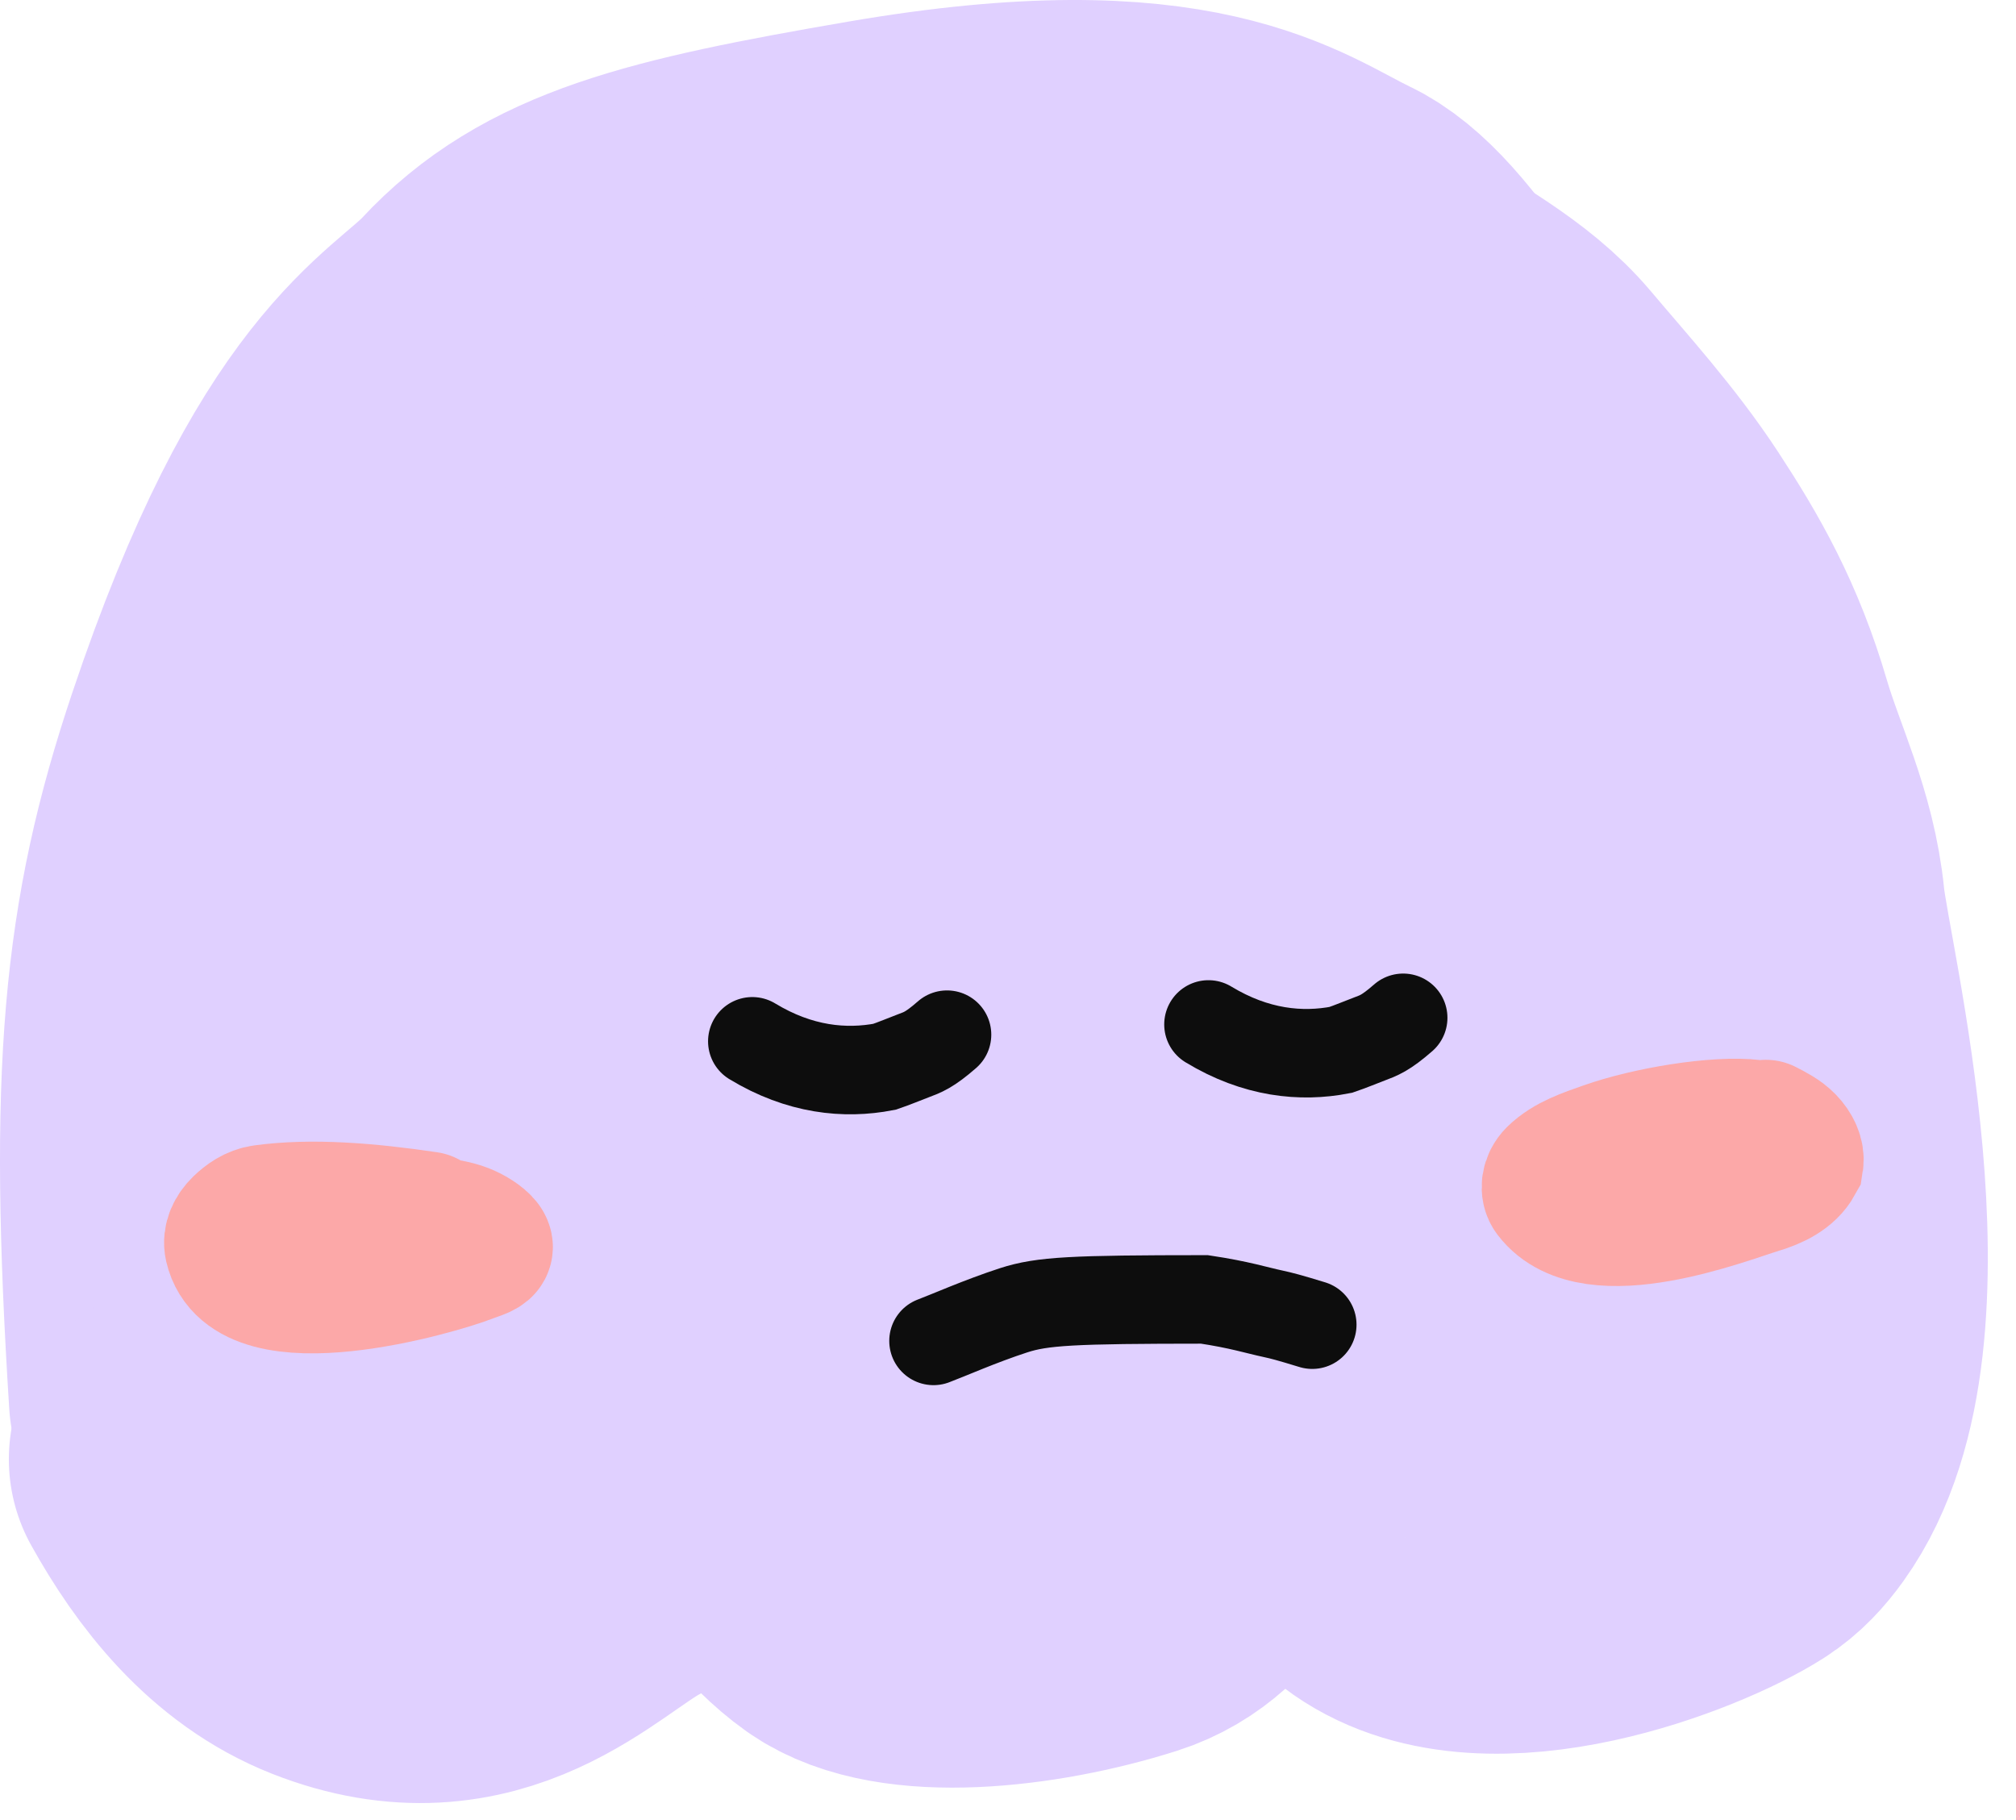
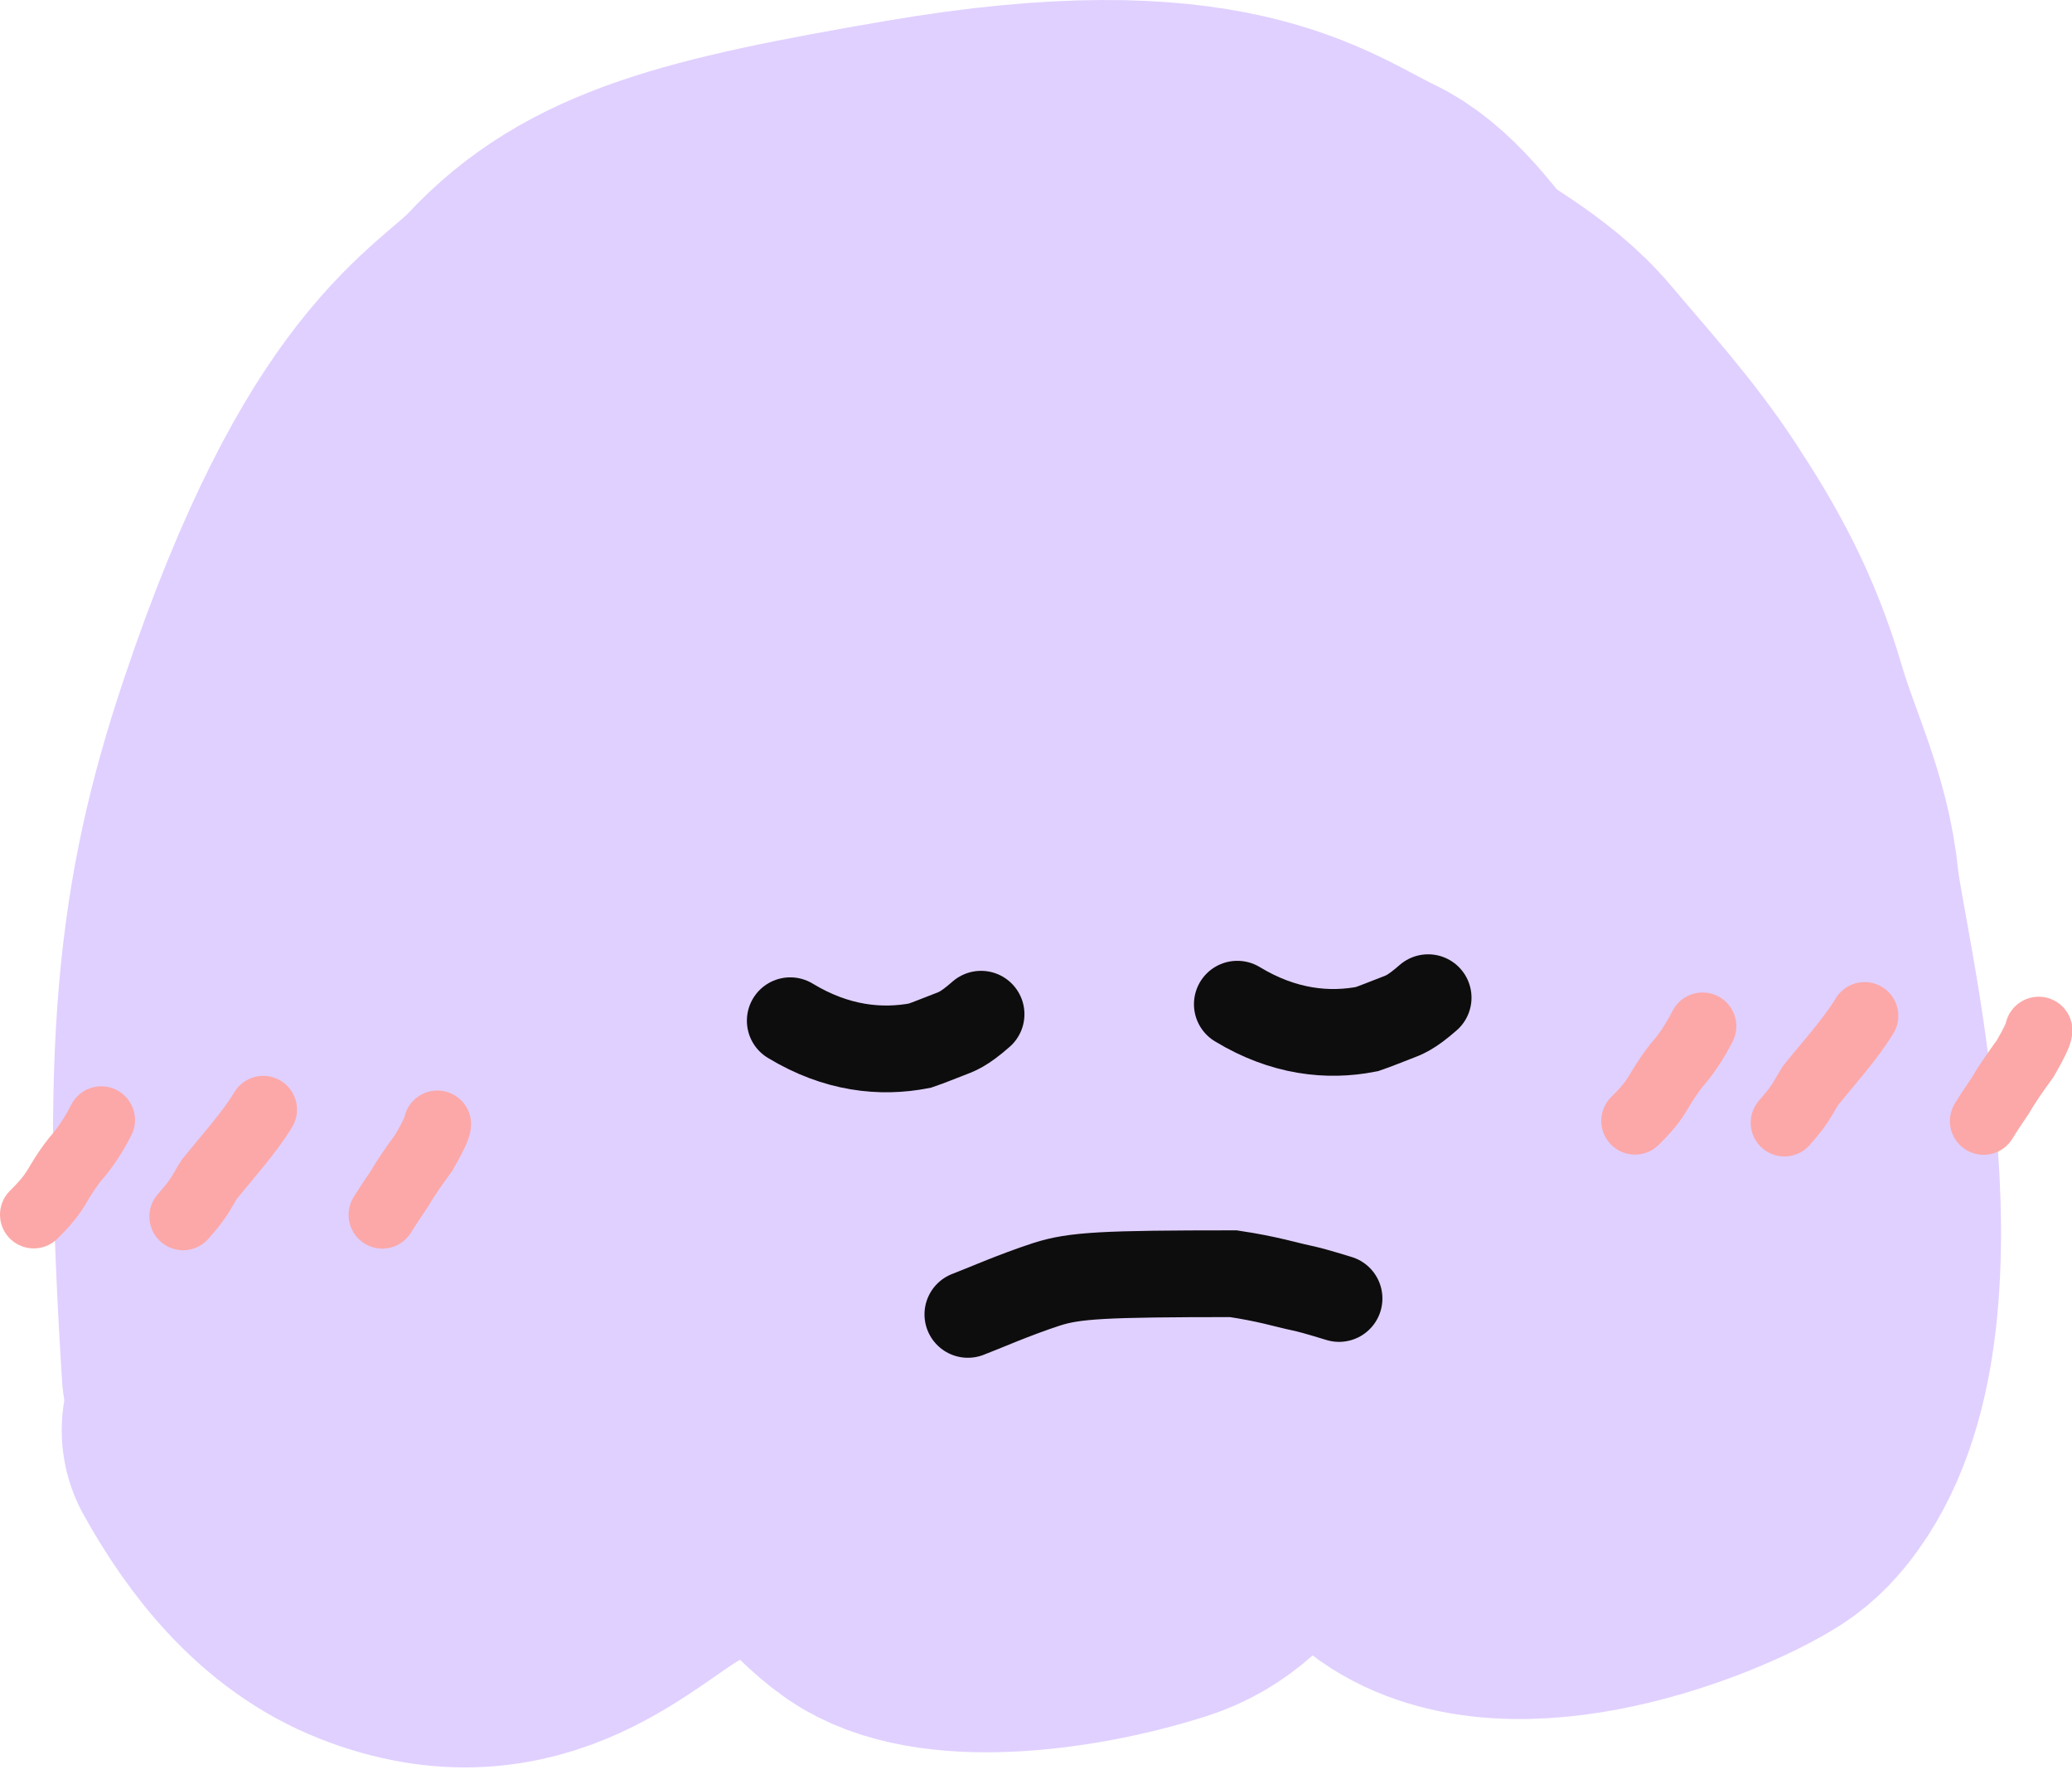
- <svg xmlns="http://www.w3.org/2000/svg" width="41" height="37" viewBox="0 0 41 37" fill="none">
-   <path d="M3.781 28.429C3.365 21.849 3.639 18.942 4.882 15.237C7.128 8.544 9.048 7.908 9.982 6.901C11.536 5.226 13.617 4.716 17.871 3.986C24.144 2.909 25.754 4.362 27.077 4.987C28.366 5.594 29.703 8.095 32.413 12.394C33.743 14.505 34.222 16.146 34.708 18.572C34.779 19.749 34.848 20.59 34.952 22.139C34.987 23.413 34.987 25.679 34.987 28.013" stroke="#E0D0FF" stroke-width="7.2" stroke-linecap="round" />
-   <path d="M3.78 29.677C4.471 30.921 5.44 32.17 6.858 32.727C9.671 33.833 11.261 31.97 12.48 31.309C13.516 30.747 13.904 29.819 14.215 29.506C14.87 28.846 15.838 31.267 17.264 32.275C18.357 33.048 20.894 32.798 22.845 32.177C24.262 31.726 24.722 30.168 25.275 29.298C25.884 28.34 27.214 30.713 28.36 31.512C30.294 32.862 34.009 31.416 35.156 30.685C35.409 30.524 35.607 30.306 35.782 30.062C37.947 27.047 36.098 19.837 35.958 18.448C35.82 17.071 35.266 16.021 34.919 14.842C34.472 13.319 33.88 12.277 33.152 11.166C32.455 10.102 31.591 9.156 30.829 8.252C30.067 7.348 28.958 6.797 27.745 5.998C26.668 5.288 25.08 5.128 23.482 4.955C22.112 4.807 20.844 5.126 19.945 5.713C17.866 7.07 17.17 8.519 15.921 9.528C14.415 10.744 12.526 12.888 10.722 14.45C8.847 16.071 7.529 18.917 6.454 22.383C5.969 23.944 5.861 25.783 6.135 27.516C6.312 28.631 8.761 28.429 10.771 28.326C12.561 28.234 13.346 26.012 14.282 24.518C15.977 21.814 16.325 18.946 16.92 16.578C17.378 14.754 18.131 12.495 18.755 9.897C18.998 8.884 18.968 8.465 18.521 9.18C16.987 11.636 15.233 15.168 13.57 17.663C12.167 19.767 11.69 21.281 11.202 22.426C10.912 23.108 10.508 23.917 10.3 24.233C9.064 26.112 11.536 18.951 12.93 17.059C13.137 16.779 13.483 16.712 13.694 16.779C14.904 17.162 15.011 21.537 15.738 25.49C15.975 26.783 16.259 26.561 16.845 25.528C18.463 22.68 19.658 20.32 20.143 20.073C21.02 19.627 20.632 23.213 20.941 24.265C21.081 24.742 21.868 21.609 22.186 22.33C22.504 23.051 22.504 26.827 22.47 26.541C21.904 21.825 22.365 16.714 22.538 16.123C22.619 15.843 23.126 18.012 23.473 20.025C23.525 20.33 23.958 16.672 24.339 12.23C24.378 11.782 24.861 15.503 25 19.698C25.059 21.493 25.209 17.172 25.243 10.649C25.253 8.725 25.346 9.618 25.21 13.03C25.073 16.442 24.73 22.346 24.862 24.461C25.025 27.06 27.422 20.122 28.392 18.418C28.879 17.561 29.782 23.403 30.406 27.572C30.916 30.984 31.034 21.158 31.034 19.735C31.034 17.97 31.866 25.302 31.866 25.209C31.866 19.215 31.45 16.3 31.277 14.911C31.234 14.564 31.242 14.22 31.139 14.146C30.353 13.582 28.001 16.899 25.598 19.439C23.431 21.73 22.446 24.114 21.225 26.307C20.734 27.188 20.287 28.009 20.078 28.118C19.803 28.262 20.008 26.785 19.802 26.495C19.427 25.968 18.622 27.524 18.414 27.872C17.879 28.769 17.998 25.866 17.653 25.381C17.481 25.14 17.17 25.034 16.925 25.066C16.681 25.098 16.475 25.304 16.609 25.376C16.744 25.448 17.224 25.379 17.575 25.206C17.925 25.034 18.131 24.759 18.968 24.476" stroke="#E0D0FF" stroke-width="7.2" stroke-linecap="round" />
-   <path d="M12.568 13.989C12.151 14.675 11.853 15.329 11.584 15.943C11.368 16.434 11.195 16.913 11.046 17.392C10.891 17.884 10.837 18.437 10.672 18.915C10.504 19.403 10.3 19.87 10.15 20.348C10.004 20.813 10 21.303 9.896 21.782C9.786 22.28 9.791 22.886 9.642 24.015C9.17 27.605 9.701 28.112 9.805 28.591C9.999 29.069 10.178 29.428 10.386 29.666C10.477 29.786 10.536 29.904 10.776 30.026" stroke="#E0D0FF" stroke-width="7.2" stroke-linecap="round" />
-   <path d="M15.3 21.178C16.261 21.761 17.186 21.851 17.991 21.695C18.187 21.628 18.399 21.539 18.579 21.471C18.759 21.403 18.9 21.358 19.26 21.043" stroke="#0D0D0D" stroke-width="1.8" stroke-linecap="round" />
-   <path d="M24.577 20.835C25.538 21.418 26.463 21.509 27.268 21.352C27.465 21.285 27.677 21.196 27.857 21.128C28.036 21.06 28.177 21.015 28.537 20.7" stroke="#0D0D0D" stroke-width="1.8" stroke-linecap="round" />
-   <path d="M18.985 27.271C19.277 27.162 19.936 26.869 20.615 26.648C21.196 26.46 21.807 26.428 24.495 26.427C25.218 26.536 25.549 26.647 25.897 26.721C26.063 26.757 26.209 26.794 26.688 26.941" stroke="#0D0D0D" stroke-width="1.8" stroke-linecap="round" />
-   <path d="M35.662 22.902C34.918 22.811 33.504 23.046 32.645 23.351C32.261 23.487 31.872 23.613 31.599 23.88C31.471 24.006 31.45 24.19 31.531 24.296C32.389 25.425 35.104 24.354 35.772 24.151C36.1 24.052 36.4 23.908 36.548 23.64C36.572 23.494 36.491 23.329 36.368 23.202C36.244 23.074 36.08 22.991 35.911 22.904" stroke="#FCA8A8" stroke-width="2.7" stroke-linecap="round" />
-   <path d="M8.694 24.77C7.492 24.592 6.334 24.498 5.35 24.633C5.154 24.66 4.996 24.775 4.869 24.898C4.742 25.022 4.658 25.186 4.696 25.353C5.055 26.92 8.889 25.812 9.558 25.548C9.724 25.483 9.891 25.447 9.894 25.364C9.897 25.281 9.734 25.156 9.567 25.07C9.401 24.985 9.236 24.942 8.942 24.897" stroke="#FCA8A8" stroke-width="2.7" stroke-linecap="round" />
+ <svg xmlns="http://www.w3.org/2000/svg" width="43" height="37" viewBox="0 0 43 37" fill="none">
+   <path d="M4.881 28.429C4.465 21.849 4.74 18.942 5.983 15.237C8.228 8.544 10.149 7.908 11.083 6.901C12.636 5.226 14.717 4.716 18.972 3.986C25.244 2.909 26.855 4.362 28.178 4.987C29.467 5.594 30.803 8.095 33.513 12.394C34.843 14.505 35.322 16.146 35.809 18.572C35.88 19.749 35.948 20.59 36.052 22.139C36.088 23.413 36.088 25.679 36.088 28.013" stroke="#E0D0FF" stroke-width="7.2" stroke-linecap="round" />
+   <path d="M4.881 29.677C5.572 30.921 6.541 32.17 7.959 32.727C10.772 33.833 12.362 31.97 13.58 31.309C14.617 30.747 15.004 29.819 15.315 29.506C15.97 28.846 16.939 31.267 18.364 32.275C19.458 33.048 21.994 32.798 23.946 32.177C25.363 31.726 25.823 30.168 26.376 29.298C26.985 28.34 28.315 30.713 29.46 31.512C31.395 32.862 35.11 31.416 36.257 30.685C36.51 30.524 36.707 30.306 36.882 30.062C39.047 27.047 37.198 19.837 37.059 18.448C36.921 17.071 36.366 16.021 36.02 14.842C35.573 13.319 34.981 12.277 34.252 11.166C33.556 10.102 32.692 9.156 31.93 8.252C31.167 7.348 30.058 6.797 28.845 5.998C27.768 5.288 26.18 5.128 24.583 4.955C23.213 4.807 21.945 5.126 21.046 5.713C18.967 7.07 18.271 8.519 17.021 9.528C15.516 10.744 13.627 12.888 11.822 14.45C9.948 16.071 8.63 18.917 7.554 22.383C7.07 23.944 6.961 25.783 7.236 27.516C7.413 28.631 9.861 28.429 11.871 28.326C13.661 28.234 14.447 26.012 15.383 24.518C17.078 21.814 17.426 18.946 18.021 16.578C18.479 14.754 19.232 12.495 19.856 9.897C20.099 8.884 20.068 8.465 19.622 9.18C18.088 11.636 16.334 15.168 14.67 17.663C13.267 19.767 12.791 21.281 12.303 22.426C12.012 23.108 11.609 23.917 11.401 24.233C10.165 26.112 12.637 18.951 14.031 17.059C14.238 16.779 14.584 16.712 14.794 16.779C16.005 17.162 16.111 21.537 16.838 25.49C17.076 26.783 17.359 26.561 17.946 25.528C19.564 22.68 20.759 20.32 21.244 20.073C22.12 19.627 21.732 23.213 22.041 24.265C22.182 24.742 22.968 21.609 23.287 22.33C23.605 23.051 23.605 26.827 23.57 26.541C23.005 21.825 23.465 16.714 23.638 16.123C23.72 15.843 24.227 18.012 24.573 20.025C24.626 20.33 25.059 16.672 25.44 12.23C25.478 11.782 25.962 15.503 26.1 19.698C26.16 21.493 26.309 17.172 26.344 10.649C26.354 8.725 26.447 9.618 26.31 13.03C26.174 16.442 25.831 22.346 25.963 24.461C26.125 27.06 28.523 20.122 29.492 18.418C29.98 17.561 30.882 23.403 31.506 27.572C32.017 30.984 32.135 21.158 32.135 19.735C32.135 17.97 32.967 25.302 32.967 25.209C32.967 19.215 32.551 16.3 32.378 14.911C32.335 14.564 32.343 14.22 32.24 14.146C31.453 13.582 29.101 16.899 26.698 19.439C24.531 21.73 23.547 24.114 22.325 26.307C21.835 27.188 21.387 28.009 21.179 28.118C20.904 28.262 21.108 26.785 20.902 26.495C20.528 25.968 19.723 27.524 19.515 27.872C18.979 28.769 19.099 25.866 18.753 25.381C18.582 25.14 18.271 25.034 18.026 25.066C17.782 25.098 17.576 25.304 17.71 25.376C17.844 25.448 18.325 25.379 18.675 25.206C19.026 25.034 19.232 24.759 20.068 24.476" stroke="#E0D0FF" stroke-width="7.2" stroke-linecap="round" />
+   <path d="M13.669 13.989C13.251 14.675 12.954 15.329 12.684 15.943C12.468 16.434 12.296 16.913 12.146 17.392C11.992 17.884 11.938 18.437 11.773 18.915C11.605 19.403 11.4 19.87 11.25 20.348C11.104 20.813 11.101 21.303 10.996 21.782C10.887 22.28 10.891 22.886 10.743 24.015C10.27 27.605 10.802 28.112 10.906 28.591C11.1 29.069 11.278 29.428 11.487 29.666C11.578 29.786 11.637 29.904 11.877 30.026" stroke="#E0D0FF" stroke-width="7.2" stroke-linecap="round" />
+   <path d="M16.4 21.178C17.361 21.761 18.286 21.851 19.091 21.695C19.288 21.628 19.5 21.539 19.68 21.471C19.86 21.403 20.001 21.358 20.36 21.043" stroke="#0D0D0D" stroke-width="1.8" stroke-linecap="round" />
+   <path d="M25.678 20.835C26.639 21.418 27.564 21.509 28.368 21.352C28.565 21.285 28.777 21.196 28.957 21.128C29.137 21.06 29.278 21.015 29.638 20.7" stroke="#0D0D0D" stroke-width="1.8" stroke-linecap="round" />
+   <path d="M20.086 27.271C20.378 27.162 21.037 26.869 21.716 26.648C22.297 26.46 22.907 26.428 25.596 26.427C26.319 26.536 26.65 26.647 26.998 26.721C27.164 26.757 27.309 26.794 27.789 26.941" stroke="#0D0D0D" stroke-width="1.8" stroke-linecap="round" />
+   <path d="M35.334 21.292C35.159 21.631 34.983 21.89 34.794 22.102C34.692 22.23 34.576 22.399 34.472 22.571C34.369 22.742 34.282 22.912 33.931 23.256" stroke="#FCA8A8" stroke-width="1.4" stroke-linecap="round" />
+   <path d="M2.102 23.238C1.928 23.577 1.751 23.836 1.563 24.048C1.46 24.176 1.344 24.345 1.241 24.517C1.138 24.689 1.05 24.858 0.7 25.202" stroke="#FCA8A8" stroke-width="1.4" stroke-linecap="round" />
+   <path d="M38.696 21.076C38.404 21.559 37.939 22.069 37.573 22.524C37.5 22.639 37.441 22.752 37.368 22.866C37.295 22.98 37.208 23.093 37.032 23.294" stroke="#FCA8A8" stroke-width="1.4" stroke-linecap="round" />
+   <path d="M5.464 23.022C5.172 23.505 4.708 24.015 4.342 24.47C4.268 24.585 4.21 24.698 4.137 24.812C4.063 24.927 3.977 25.039 3.8 25.24" stroke="#FCA8A8" stroke-width="1.4" stroke-linecap="round" />
+   <path d="M42.309 21.38C42.308 21.437 42.221 21.635 42.03 21.962C41.812 22.261 41.635 22.518 41.503 22.746C41.43 22.86 41.343 22.973 41.166 23.26" stroke="#FCA8A8" stroke-width="1.4" stroke-linecap="round" />
+   <path d="M9.077 23.326C9.077 23.383 8.989 23.582 8.799 23.909C8.581 24.207 8.403 24.465 8.272 24.692C8.198 24.807 8.112 24.919 7.934 25.206" stroke="#FCA8A8" stroke-width="1.4" stroke-linecap="round" />
</svg>
